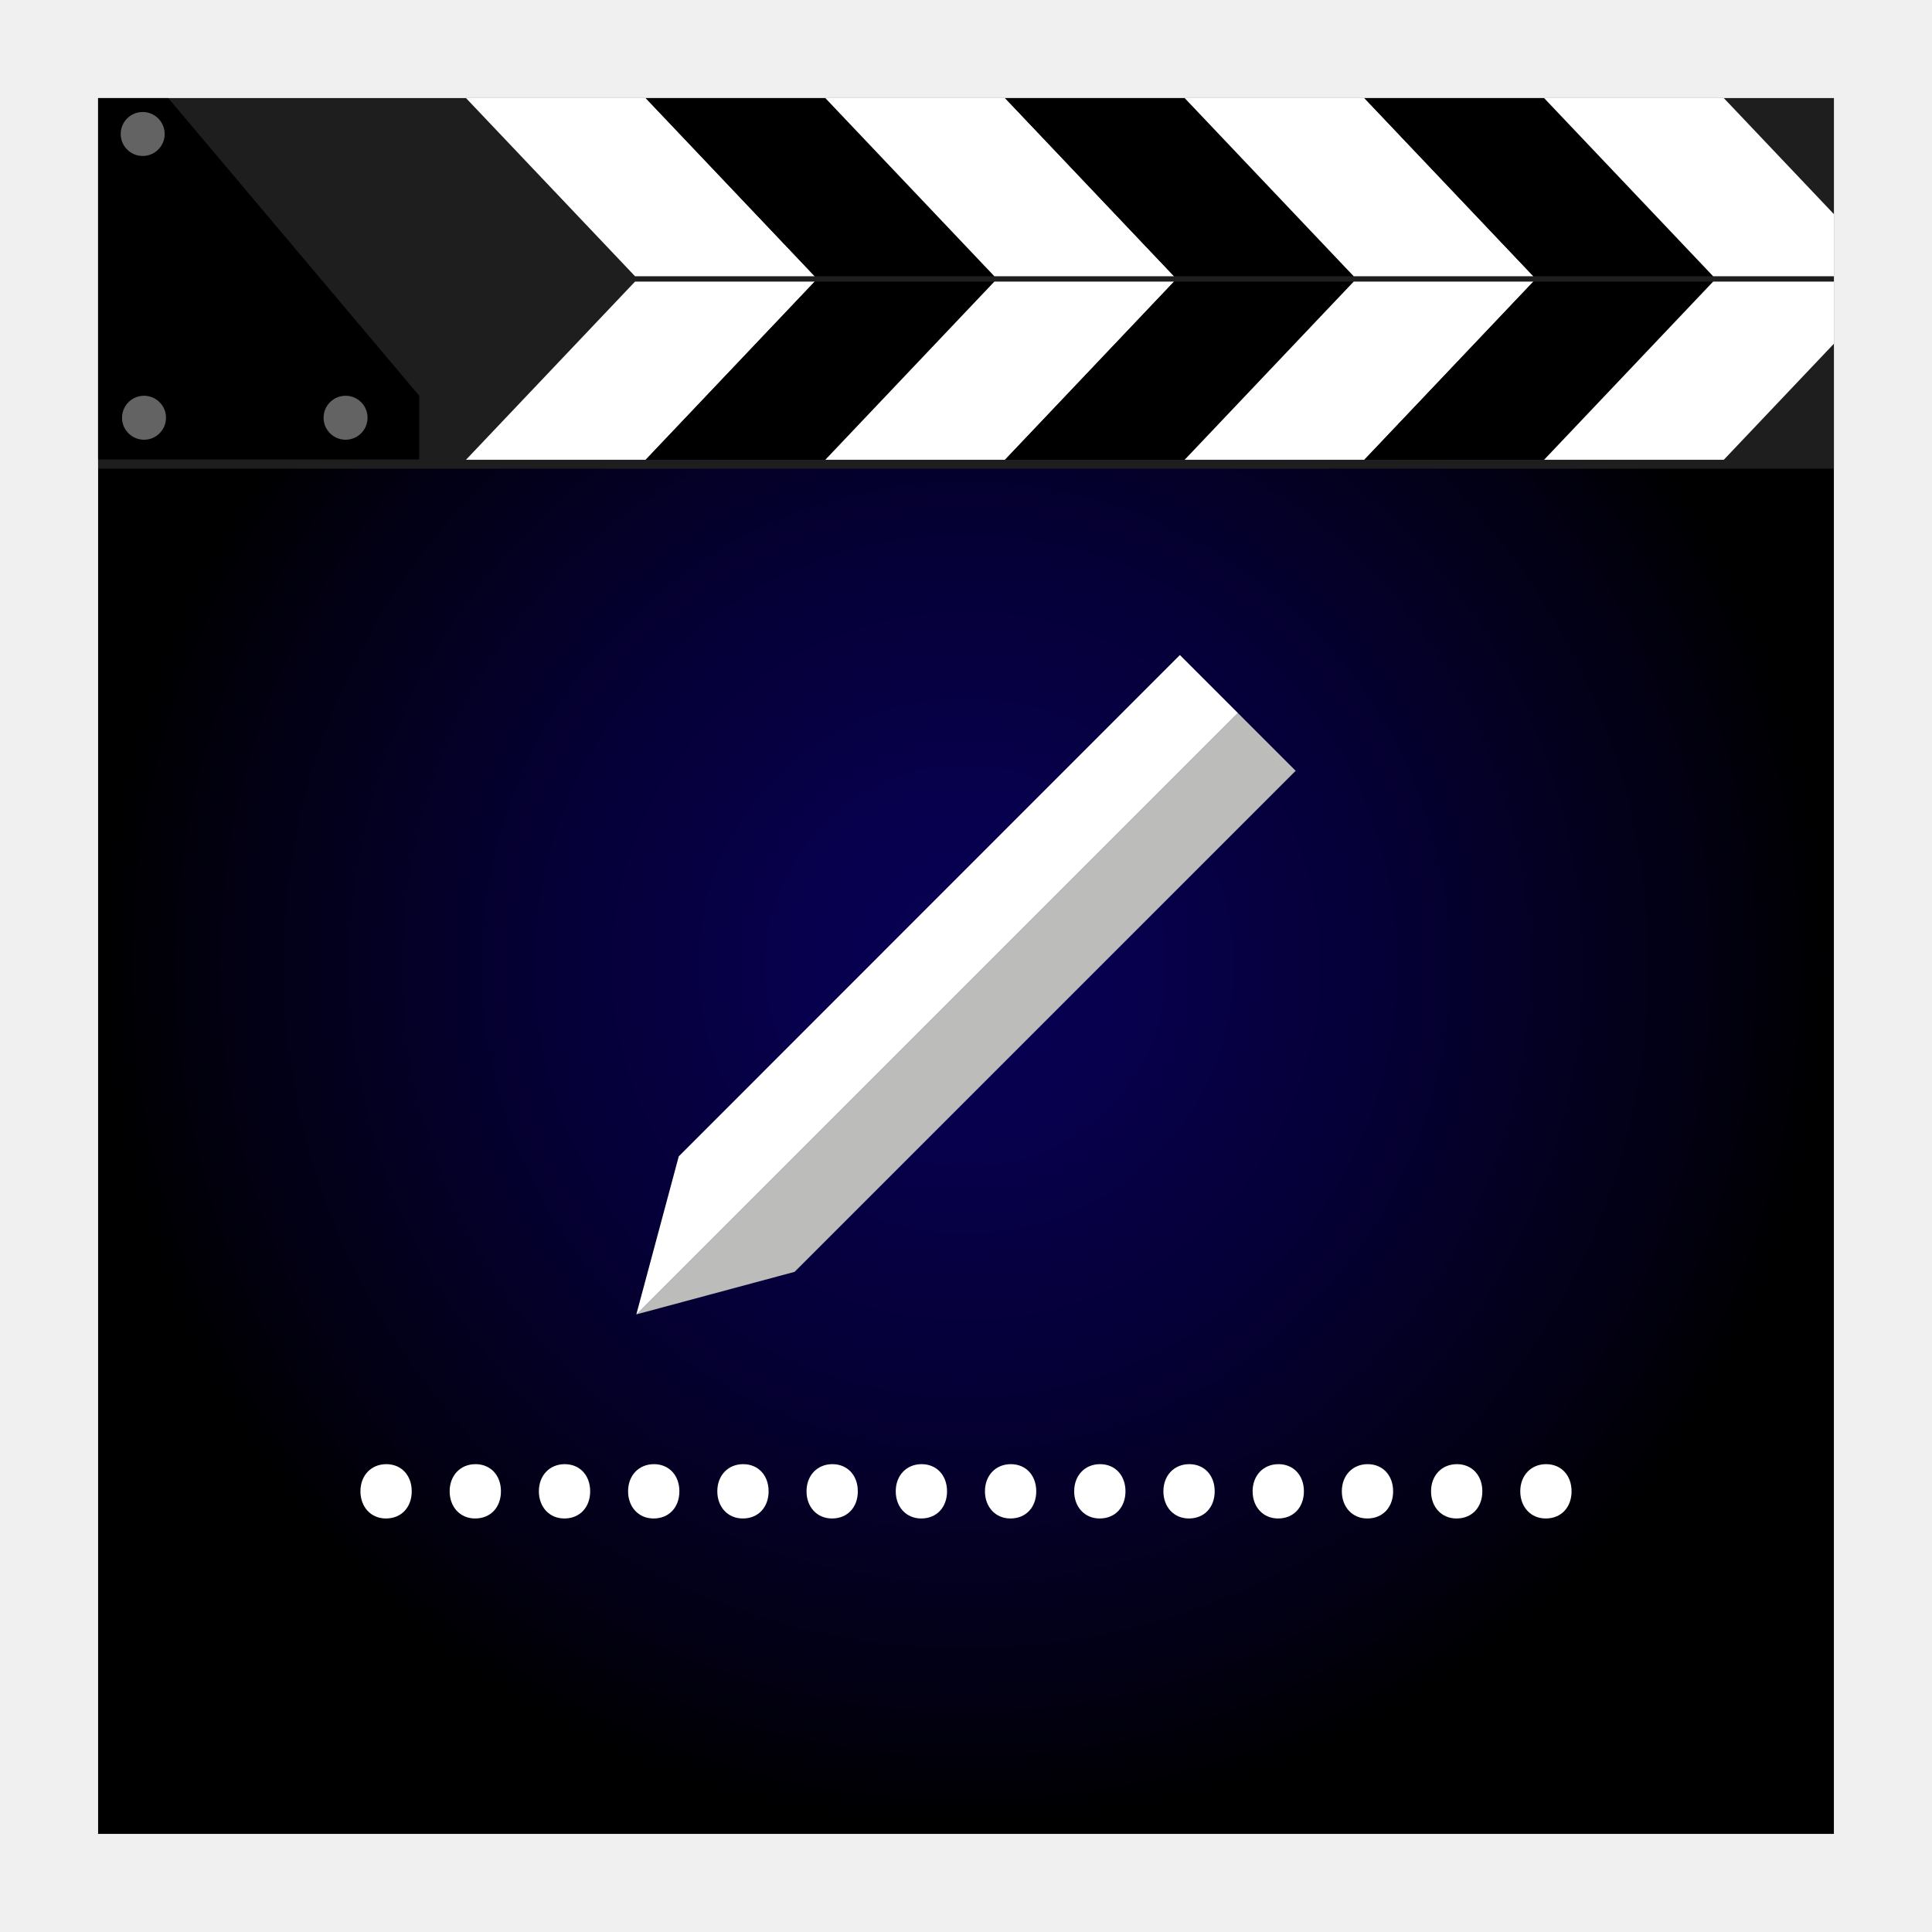
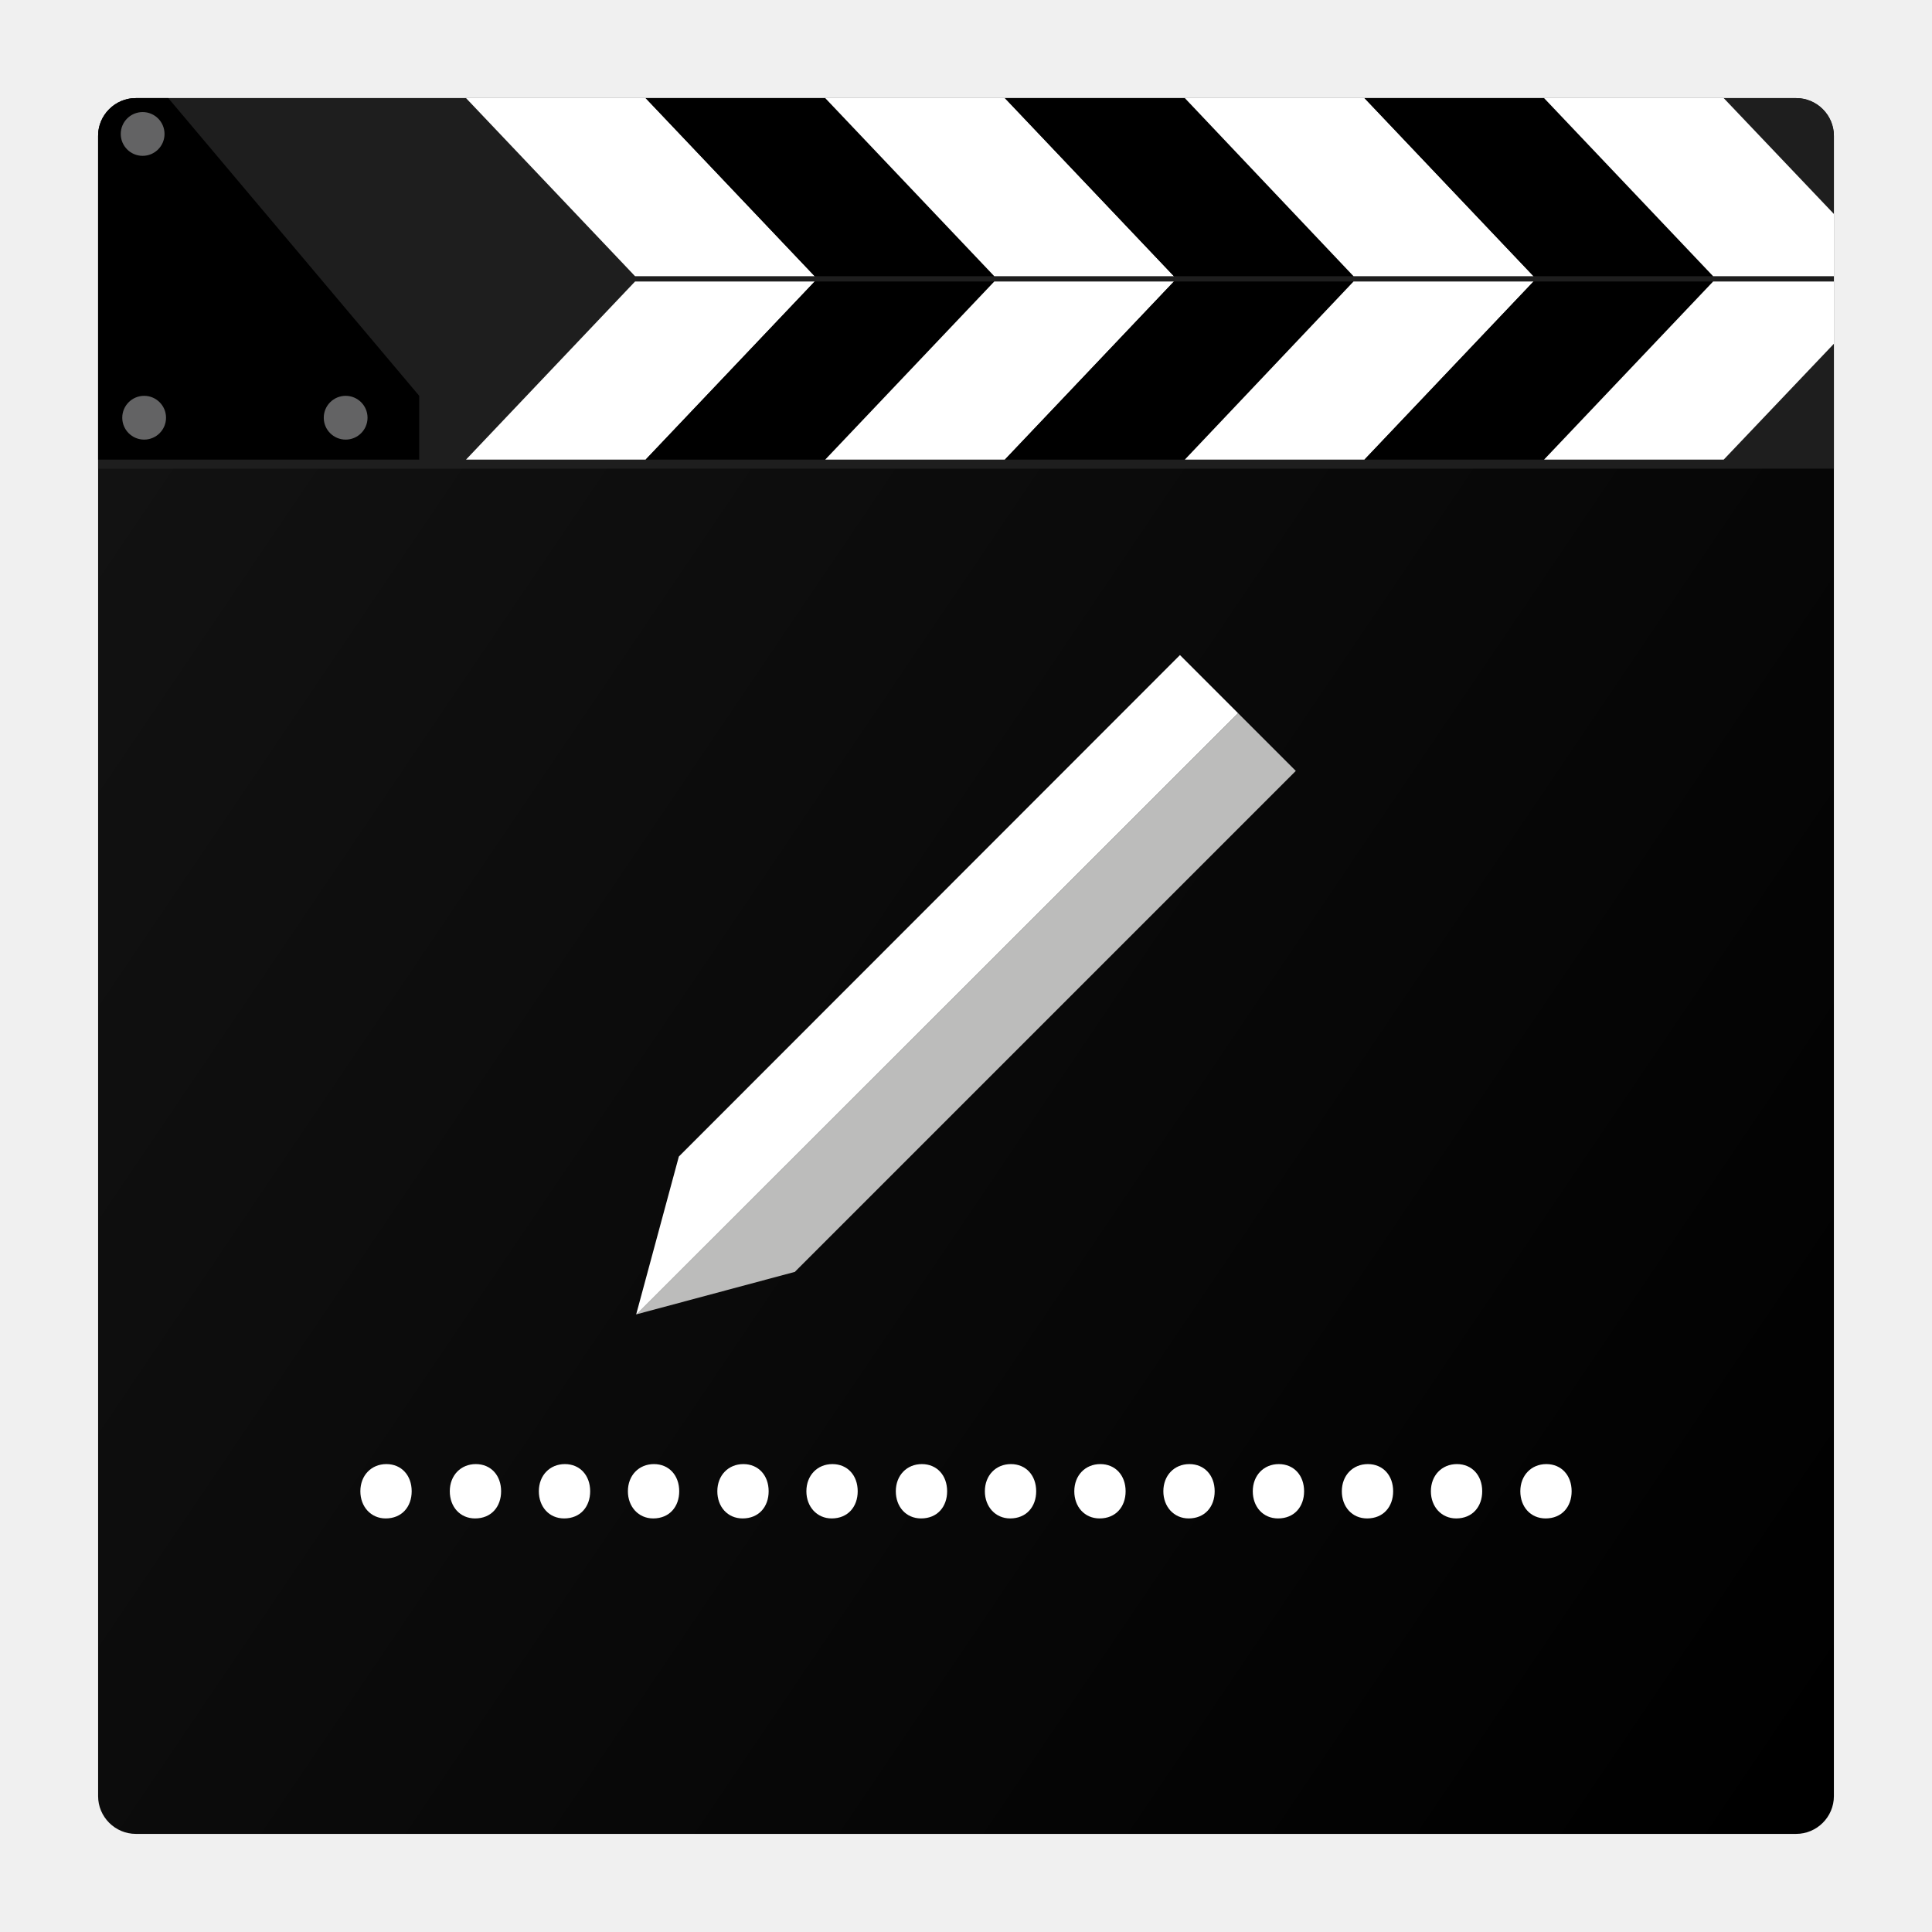
- <svg xmlns="http://www.w3.org/2000/svg" version="1.1" id="Layer_1" x="0px" y="0px" viewBox="0 0 512 512" style="enable-background:new 0 0 512 512;" xml:space="preserve">
+ <svg xmlns="http://www.w3.org/2000/svg" version="1.1" id="Layer_1" x="0px" y="0px" viewBox="0 0 512 512" enable-background="new 0 0 512 512" xml:space="preserve">
  <g>
-     <radialGradient id="SVGID_1_" cx="256" cy="256" r="230" gradientUnits="userSpaceOnUse">
-       <stop offset="0" style="stop-color:#080055" />
-       <stop offset="0.187" style="stop-color:#07004D" />
-       <stop offset="0.482" style="stop-color:#050036" />
-       <stop offset="0.847" style="stop-color:#020012" />
-       <stop offset="1" style="stop-color:#000000" />
-     </radialGradient>
-     <rect x="26" y="26" style="fill:url(#SVGID_1_);" width="460" height="460" />
    <g>
-       <rect x="26" y="26" style="fill:#1E1E1E;" width="460" height="98.207" />
-     </g>
-     <g>
+       <linearGradient id="SVGID_1_" gradientUnits="userSpaceOnUse" x1="37.588" y1="403.749" x2="510.287" y2="83.982" gradientTransform="matrix(1 0 0 -1 0 512)">
+         <stop offset="0" style="stop-color:#121212" />
+         <stop offset="1" style="stop-color:#000000" />
+       </linearGradient>
+       <path fill="url(#SVGID_1_)" d="M36,26h440c5.5,0,10,4.5,10,10v440c0,5.5-4.5,10-10,10H36c-5.5,0-10-4.5-10-10V36    C26,30.5,30.5,26,36,26z" />
+       <g>
+         <path fill="#1E1E1E" d="M36,26h440c5.5,0,10,4.5,10,10v88.2H26V36C26,30.5,30.5,26,36,26z" />
+       </g>
      <g>
        <g>
-           <polygon style="fill:#FFFFFF;" points="171.115,121.836 123.502,121.836 168.291,74.626 215.905,74.626     " />
+           <g>
+             <polygon fill="#FFFFFF" points="171.1,121.8 123.5,121.8 168.3,74.6 215.9,74.6      " />
+           </g>
+           <g>
+             <polygon points="218.7,121.8 171.1,121.8 215.9,74.6 263.5,74.6      " />
+           </g>
+           <g>
+             <polygon fill="#FFFFFF" points="266.3,121.8 218.7,121.8 263.5,74.6 311.1,74.6      " />
+           </g>
+           <g>
+             <polygon points="314,121.8 266.3,121.8 311.1,74.6 358.8,74.6      " />
+           </g>
+           <g>
+             <polygon fill="#FFFFFF" points="361.6,121.8 314,121.8 358.7,74.6 406.4,74.6      " />
+           </g>
+           <g>
+             <polygon points="409.2,121.8 361.6,121.8 406.4,74.6 454,74.6      " />
+           </g>
+           <g>
+             <polygon fill="#FFFFFF" points="486,74.6 454,74.6 409.2,121.8 456.8,121.8 486,91.1      " />
+           </g>
        </g>
        <g>
-           <polygon points="218.733,121.836 171.119,121.836 215.909,74.626 263.522,74.626     " />
-         </g>
-         <g>
-           <polygon style="fill:#FFFFFF;" points="266.345,121.836 218.731,121.836 263.52,74.626 311.134,74.626     " />
-         </g>
-         <g>
-           <polygon points="313.961,121.836 266.347,121.836 311.137,74.626 358.75,74.626     " />
-         </g>
-         <g>
-           <polygon style="fill:#FFFFFF;" points="361.573,121.836 313.959,121.836 358.748,74.626 406.362,74.626     " />
-         </g>
-         <g>
-           <polygon points="409.182,121.836 361.568,121.836 406.357,74.626 453.971,74.626     " />
-         </g>
-         <g>
-           <polygon style="fill:#FFFFFF;" points="486,74.626 454.007,74.626 409.218,121.836 456.832,121.836 486,91.091     " />
+           <g>
+             <polygon fill="#FFFFFF" points="171.1,26 123.5,26 168.3,73.2 215.9,73.2      " />
+           </g>
+           <g>
+             <polygon points="218.7,26 171.1,26 215.9,73.2 263.5,73.2      " />
+           </g>
+           <g>
+             <polygon fill="#FFFFFF" points="266.3,26 218.7,26 263.5,73.2 311.1,73.2      " />
+           </g>
+           <g>
+             <polygon points="314,26 266.3,26 311.1,73.2 358.8,73.2      " />
+           </g>
+           <g>
+             <polygon fill="#FFFFFF" points="361.6,26 314,26 358.7,73.2 406.4,73.2      " />
+           </g>
+           <g>
+             <polygon points="409.2,26 361.6,26 406.4,73.2 454,73.2      " />
+           </g>
+           <g>
+             <polygon fill="#FFFFFF" points="486,73.2 486,56.7 456.8,26 409.2,26 454,73.2      " />
+           </g>
        </g>
      </g>
      <g>
        <g>
-           <polygon style="fill:#FFFFFF;" points="171.115,26 123.502,26 168.291,73.21 215.905,73.21     " />
+           <path d="M111.1,121.8H26V36c0-5.5,4.5-10,10-10h8.6l66.5,78.9V121.8z" />
        </g>
        <g>
-           <polygon points="218.733,26 171.119,26 215.909,73.21 263.522,73.21     " />
+           <circle fill="#636364" cx="37.8" cy="35.5" r="5.8" />
        </g>
        <g>
-           <polygon style="fill:#FFFFFF;" points="266.345,26 218.731,26 263.52,73.21 311.134,73.21     " />
+           <circle fill="#636364" cx="38.2" cy="110.7" r="5.8" />
        </g>
        <g>
-           <polygon points="313.961,26 266.347,26 311.137,73.21 358.75,73.21     " />
+           <circle fill="#636364" cx="91.6" cy="110.7" r="5.8" />
        </g>
-         <g>
-           <polygon style="fill:#FFFFFF;" points="361.573,26 313.959,26 358.748,73.21 406.362,73.21     " />
-         </g>
-         <g>
-           <polygon points="409.182,26 361.568,26 406.357,73.21 453.971,73.21     " />
-         </g>
-         <g>
-           <polygon style="fill:#FFFFFF;" points="486,73.21 486,56.745 456.832,26 409.218,26 454.007,73.21     " />
-         </g>
-       </g>
-     </g>
-     <g>
-       <g>
-         <polygon points="111.107,121.754 26,121.754 26,26 44.594,26 111.107,104.884    " />
-       </g>
-       <g>
-         <circle style="fill:#636364;" cx="37.814" cy="35.507" r="5.827" />
-       </g>
-       <g>
-         <circle style="fill:#636364;" cx="38.167" cy="110.707" r="5.827" />
-       </g>
-       <g>
-         <circle style="fill:#636364;" cx="91.58" cy="110.707" r="5.827" />
      </g>
    </g>
  </g>
  <g>
    <g>
-       <path style="fill:#FFFFFF;" d="M95.52,395.215c0-4.226,2.856-7.197,6.854-7.197c3.997,0,6.739,2.971,6.739,7.197    c0,4.113-2.627,7.197-6.854,7.197C98.261,402.412,95.52,399.328,95.52,395.215z" />
-       <path style="fill:#FFFFFF;" d="M119.163,395.215c0-4.226,2.856-7.197,6.854-7.197c3.997,0,6.739,2.971,6.739,7.197    c0,4.113-2.627,7.197-6.854,7.197C121.905,402.412,119.163,399.328,119.163,395.215z" />
-       <path style="fill:#FFFFFF;" d="M142.807,395.215c0-4.226,2.856-7.197,6.854-7.197s6.74,2.971,6.74,7.197    c0,4.113-2.627,7.197-6.854,7.197C145.549,402.412,142.807,399.328,142.807,395.215z" />
-       <path style="fill:#FFFFFF;" d="M166.45,395.215c0-4.226,2.856-7.197,6.854-7.197s6.74,2.971,6.74,7.197    c0,4.113-2.627,7.197-6.854,7.197C169.192,402.412,166.45,399.328,166.45,395.215z" />
-       <path style="fill:#FFFFFF;" d="M190.094,395.215c0-4.226,2.856-7.197,6.854-7.197s6.74,2.971,6.74,7.197    c0,4.113-2.627,7.197-6.854,7.197C192.835,402.412,190.094,399.328,190.094,395.215z" />
-       <path style="fill:#FFFFFF;" d="M213.738,395.215c0-4.226,2.856-7.197,6.854-7.197c3.997,0,6.739,2.971,6.739,7.197    c0,4.113-2.627,7.197-6.854,7.197C216.48,402.412,213.738,399.328,213.738,395.215z" />
-       <path style="fill:#FFFFFF;" d="M237.381,395.215c0-4.226,2.856-7.197,6.854-7.197c3.997,0,6.739,2.971,6.739,7.197    c0,4.113-2.627,7.197-6.854,7.197C240.123,402.412,237.381,399.328,237.381,395.215z" />
-       <path style="fill:#FFFFFF;" d="M261.024,395.215c0-4.226,2.856-7.197,6.854-7.197c3.997,0,6.739,2.971,6.739,7.197    c0,4.113-2.627,7.197-6.854,7.197C263.766,402.412,261.024,399.328,261.024,395.215z" />
-       <path style="fill:#FFFFFF;" d="M284.669,395.215c0-4.226,2.856-7.197,6.854-7.197c3.998,0,6.741,2.971,6.741,7.197    c0,4.113-2.628,7.197-6.854,7.197C287.41,402.412,284.669,399.328,284.669,395.215z" />
-       <path style="fill:#FFFFFF;" d="M308.313,395.215c0-4.226,2.855-7.197,6.854-7.197c3.997,0,6.739,2.971,6.739,7.197    c0,4.113-2.627,7.197-6.854,7.197C311.055,402.412,308.313,399.328,308.313,395.215z" />
-       <path style="fill:#FFFFFF;" d="M331.957,395.215c0-4.226,2.855-7.197,6.854-7.197c3.997,0,6.739,2.971,6.739,7.197    c0,4.113-2.627,7.197-6.854,7.197C334.699,402.412,331.957,399.328,331.957,395.215z" />
-       <path style="fill:#FFFFFF;" d="M355.6,395.215c0-4.226,2.855-7.197,6.854-7.197c3.997,0,6.739,2.971,6.739,7.197    c0,4.113-2.627,7.197-6.854,7.197C358.342,402.412,355.6,399.328,355.6,395.215z" />
-       <path style="fill:#FFFFFF;" d="M379.243,395.215c0-4.226,2.856-7.197,6.854-7.197c3.997,0,6.739,2.971,6.739,7.197    c0,4.113-2.627,7.197-6.854,7.197C381.985,402.412,379.243,399.328,379.243,395.215z" />
-       <path style="fill:#FFFFFF;" d="M402.887,395.215c0-4.226,2.856-7.197,6.854-7.197c3.997,0,6.739,2.971,6.739,7.197    c0,4.113-2.627,7.197-6.854,7.197C405.629,402.412,402.887,399.328,402.887,395.215z" />
+       <path fill="#FFFFFF" d="M95.5,395.2c0-4.2,2.9-7.2,6.9-7.2c4,0,6.7,3,6.7,7.2c0,4.1-2.6,7.2-6.9,7.2    C98.3,402.4,95.5,399.3,95.5,395.2z" />
+       <path fill="#FFFFFF" d="M119.2,395.2c0-4.2,2.9-7.2,6.9-7.2c4,0,6.7,3,6.7,7.2c0,4.1-2.6,7.2-6.9,7.2    C121.9,402.4,119.2,399.3,119.2,395.2z" />
+       <path fill="#FFFFFF" d="M142.8,395.2c0-4.2,2.9-7.2,6.9-7.2s6.7,3,6.7,7.2c0,4.1-2.6,7.2-6.9,7.2    C145.5,402.4,142.8,399.3,142.8,395.2z" />
+       <path fill="#FFFFFF" d="M166.4,395.2c0-4.2,2.9-7.2,6.9-7.2s6.7,3,6.7,7.2c0,4.1-2.6,7.2-6.9,7.2    C169.2,402.4,166.4,399.3,166.4,395.2z" />
+       <path fill="#FFFFFF" d="M190.1,395.2c0-4.2,2.9-7.2,6.9-7.2s6.7,3,6.7,7.2c0,4.1-2.6,7.2-6.9,7.2    C192.8,402.4,190.1,399.3,190.1,395.2z" />
+       <path fill="#FFFFFF" d="M213.7,395.2c0-4.2,2.9-7.2,6.9-7.2c4,0,6.7,3,6.7,7.2c0,4.1-2.6,7.2-6.9,7.2    C216.5,402.4,213.7,399.3,213.7,395.2z" />
+       <path fill="#FFFFFF" d="M237.4,395.2c0-4.2,2.9-7.2,6.9-7.2c4,0,6.7,3,6.7,7.2c0,4.1-2.6,7.2-6.9,7.2    C240.1,402.4,237.4,399.3,237.4,395.2z" />
+       <path fill="#FFFFFF" d="M261,395.2c0-4.2,2.9-7.2,6.9-7.2c4,0,6.7,3,6.7,7.2c0,4.1-2.6,7.2-6.9,7.2    C263.8,402.4,261,399.3,261,395.2z" />
+       <path fill="#FFFFFF" d="M284.7,395.2c0-4.2,2.9-7.2,6.9-7.2c4,0,6.7,3,6.7,7.2c0,4.1-2.6,7.2-6.9,7.2    C287.4,402.4,284.7,399.3,284.7,395.2z" />
+       <path fill="#FFFFFF" d="M308.3,395.2c0-4.2,2.9-7.2,6.9-7.2c4,0,6.7,3,6.7,7.2c0,4.1-2.6,7.2-6.9,7.2    C311.1,402.4,308.3,399.3,308.3,395.2z" />
+       <path fill="#FFFFFF" d="M332,395.2c0-4.2,2.9-7.2,6.9-7.2c4,0,6.7,3,6.7,7.2c0,4.1-2.6,7.2-6.9,7.2    C334.7,402.4,332,399.3,332,395.2z" />
+       <path fill="#FFFFFF" d="M355.6,395.2c0-4.2,2.9-7.2,6.9-7.2c4,0,6.7,3,6.7,7.2c0,4.1-2.6,7.2-6.9,7.2    C358.3,402.4,355.6,399.3,355.6,395.2z" />
+       <path fill="#FFFFFF" d="M379.2,395.2c0-4.2,2.9-7.2,6.9-7.2c4,0,6.7,3,6.7,7.2c0,4.1-2.6,7.2-6.9,7.2    C382,402.4,379.2,399.3,379.2,395.2z" />
+       <path fill="#FFFFFF" d="M402.9,395.2c0-4.2,2.9-7.2,6.9-7.2c4,0,6.7,3,6.7,7.2c0,4.1-2.6,7.2-6.9,7.2    C405.6,402.4,402.9,399.3,402.9,395.2z" />
    </g>
    <g id="Layer_2_2_">
      <g>
-         <polygon style="fill:#BCBCBB;" points="210.498,337.072 210.556,337.072 343.362,204.266 328.051,188.956 168.695,348.312    " />
-         <polygon style="fill:#FFFFFF;" points="179.877,306.451 179.877,306.451 168.638,348.312 168.695,348.312 328.051,188.956      312.683,173.588    " />
+         <polygon fill="#BCBCBB" points="210.5,337.1 210.6,337.1 343.4,204.3 328.1,189 168.7,348.3    " />
+         <polygon fill="#FFFFFF" points="179.9,306.5 179.9,306.5 168.6,348.3 168.7,348.3 328.1,189 312.7,173.6    " />
      </g>
    </g>
  </g>
</svg>
